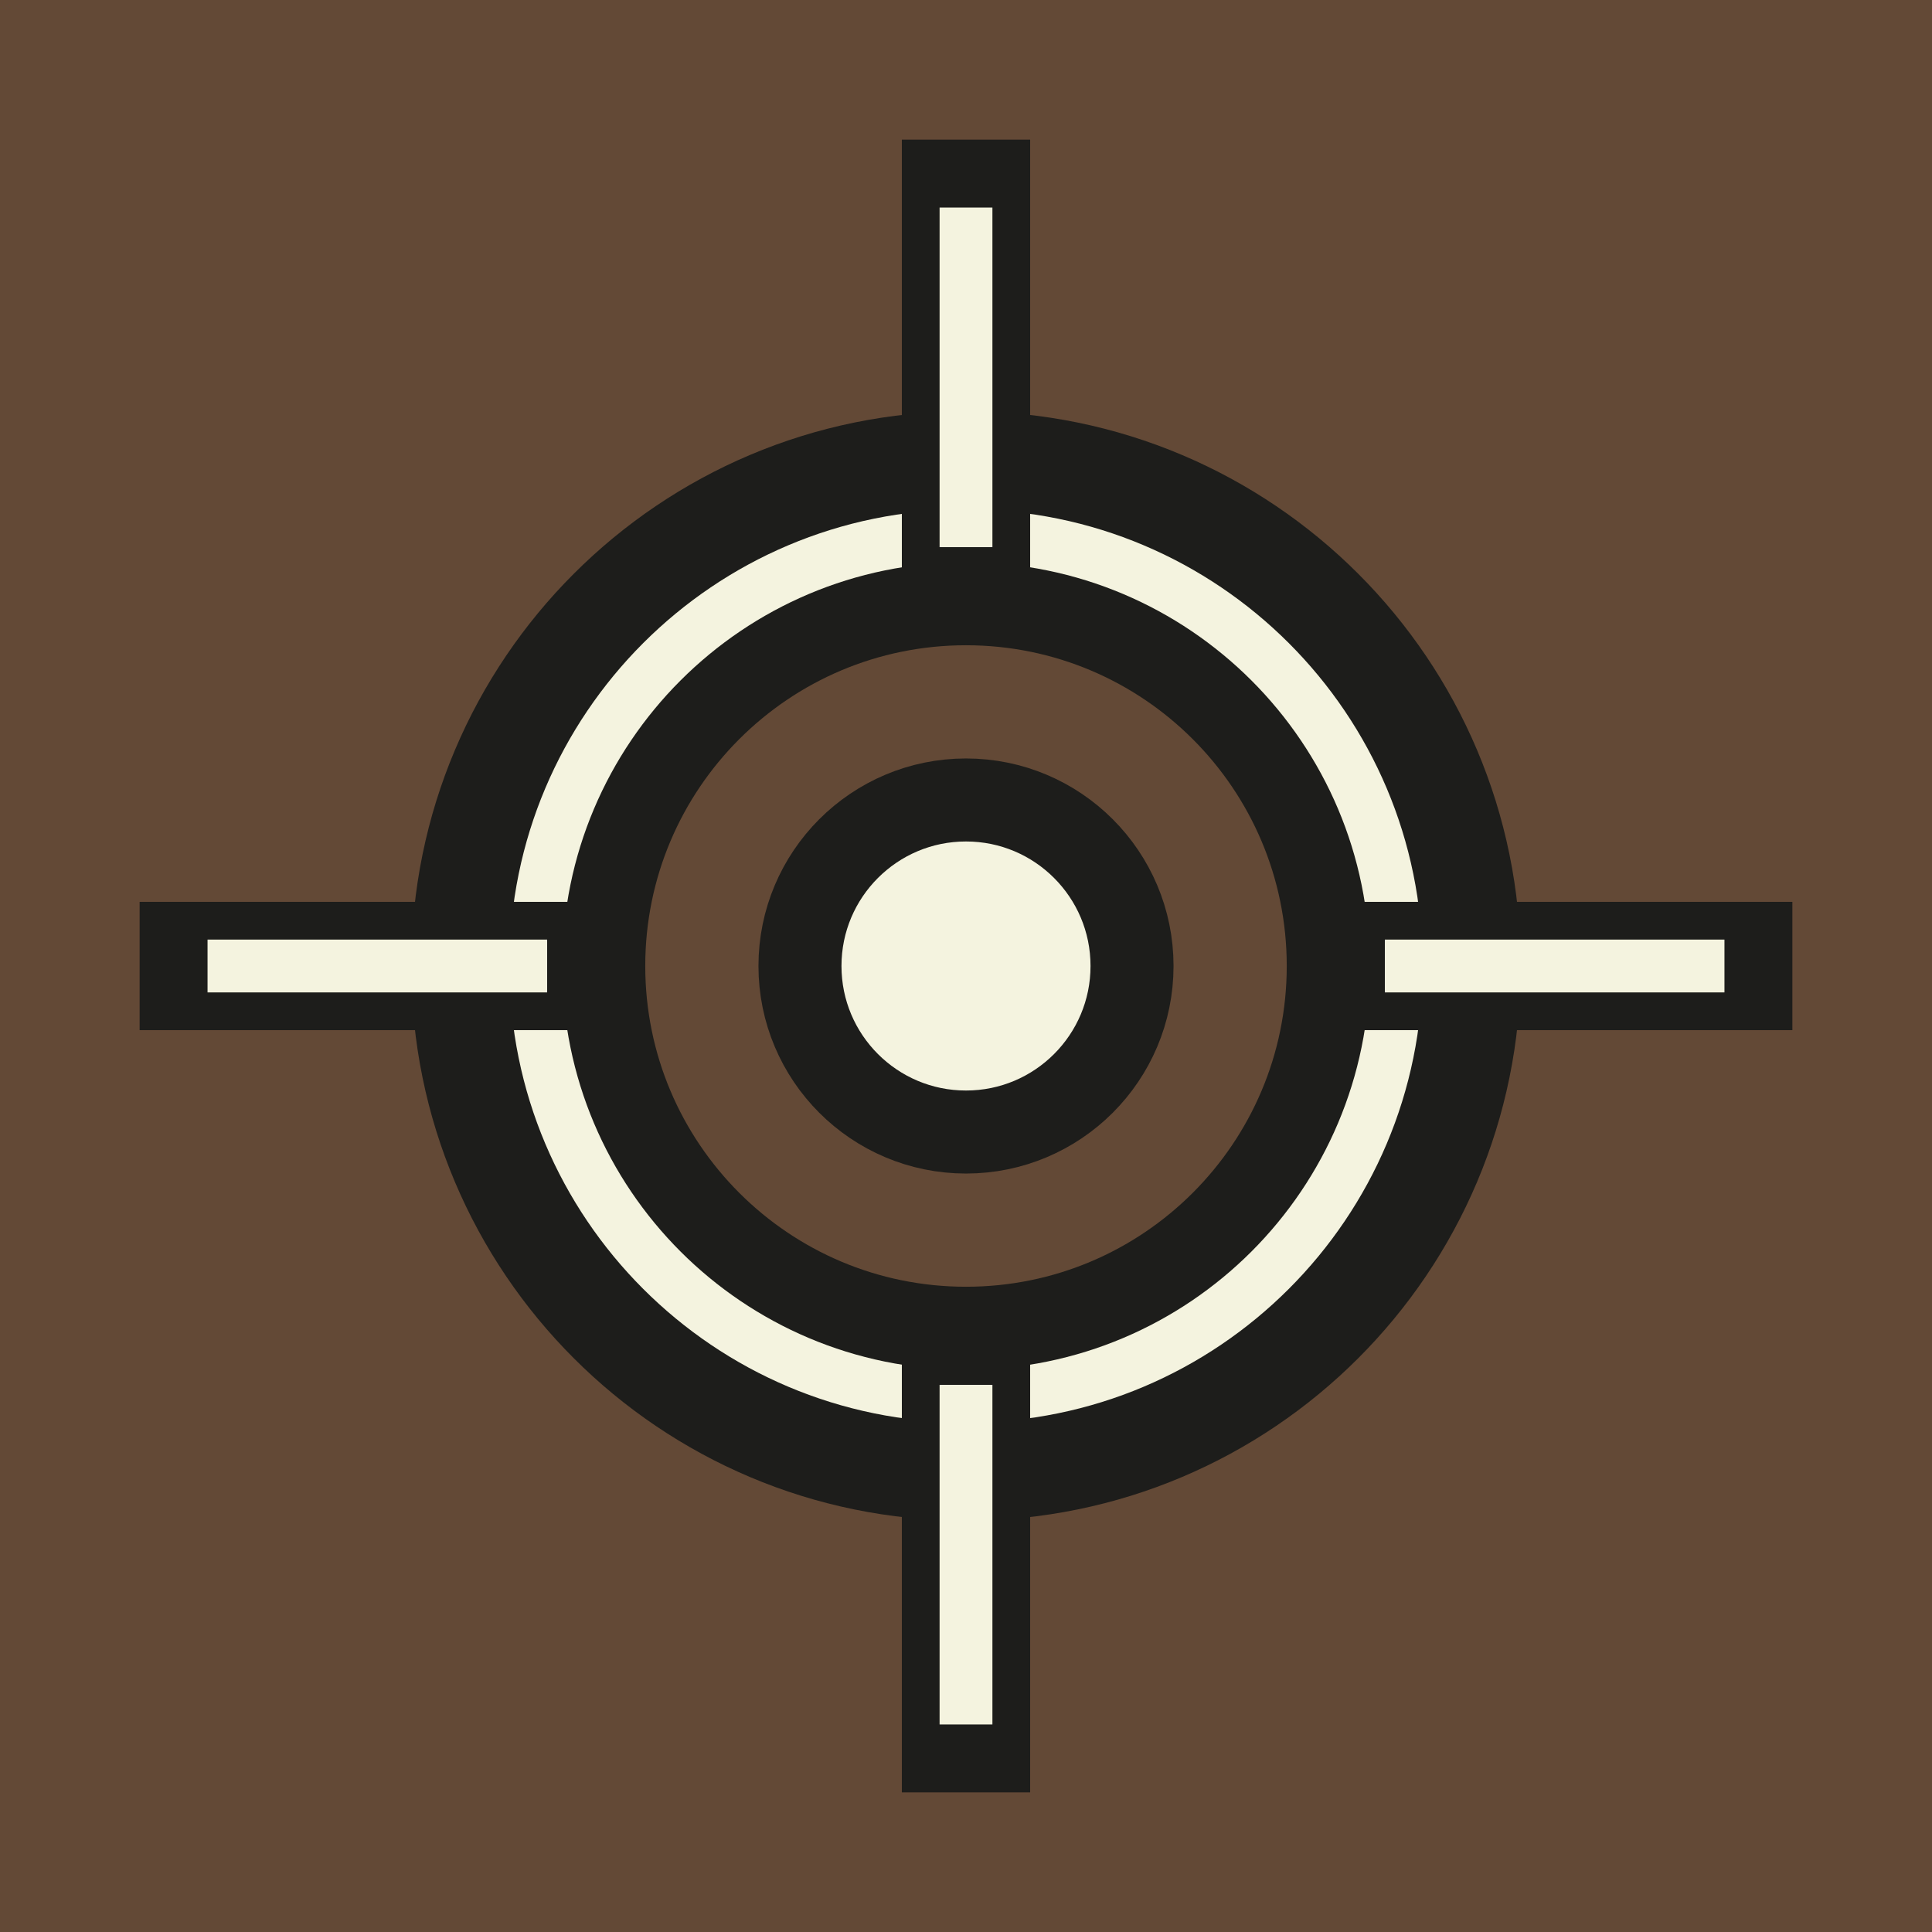
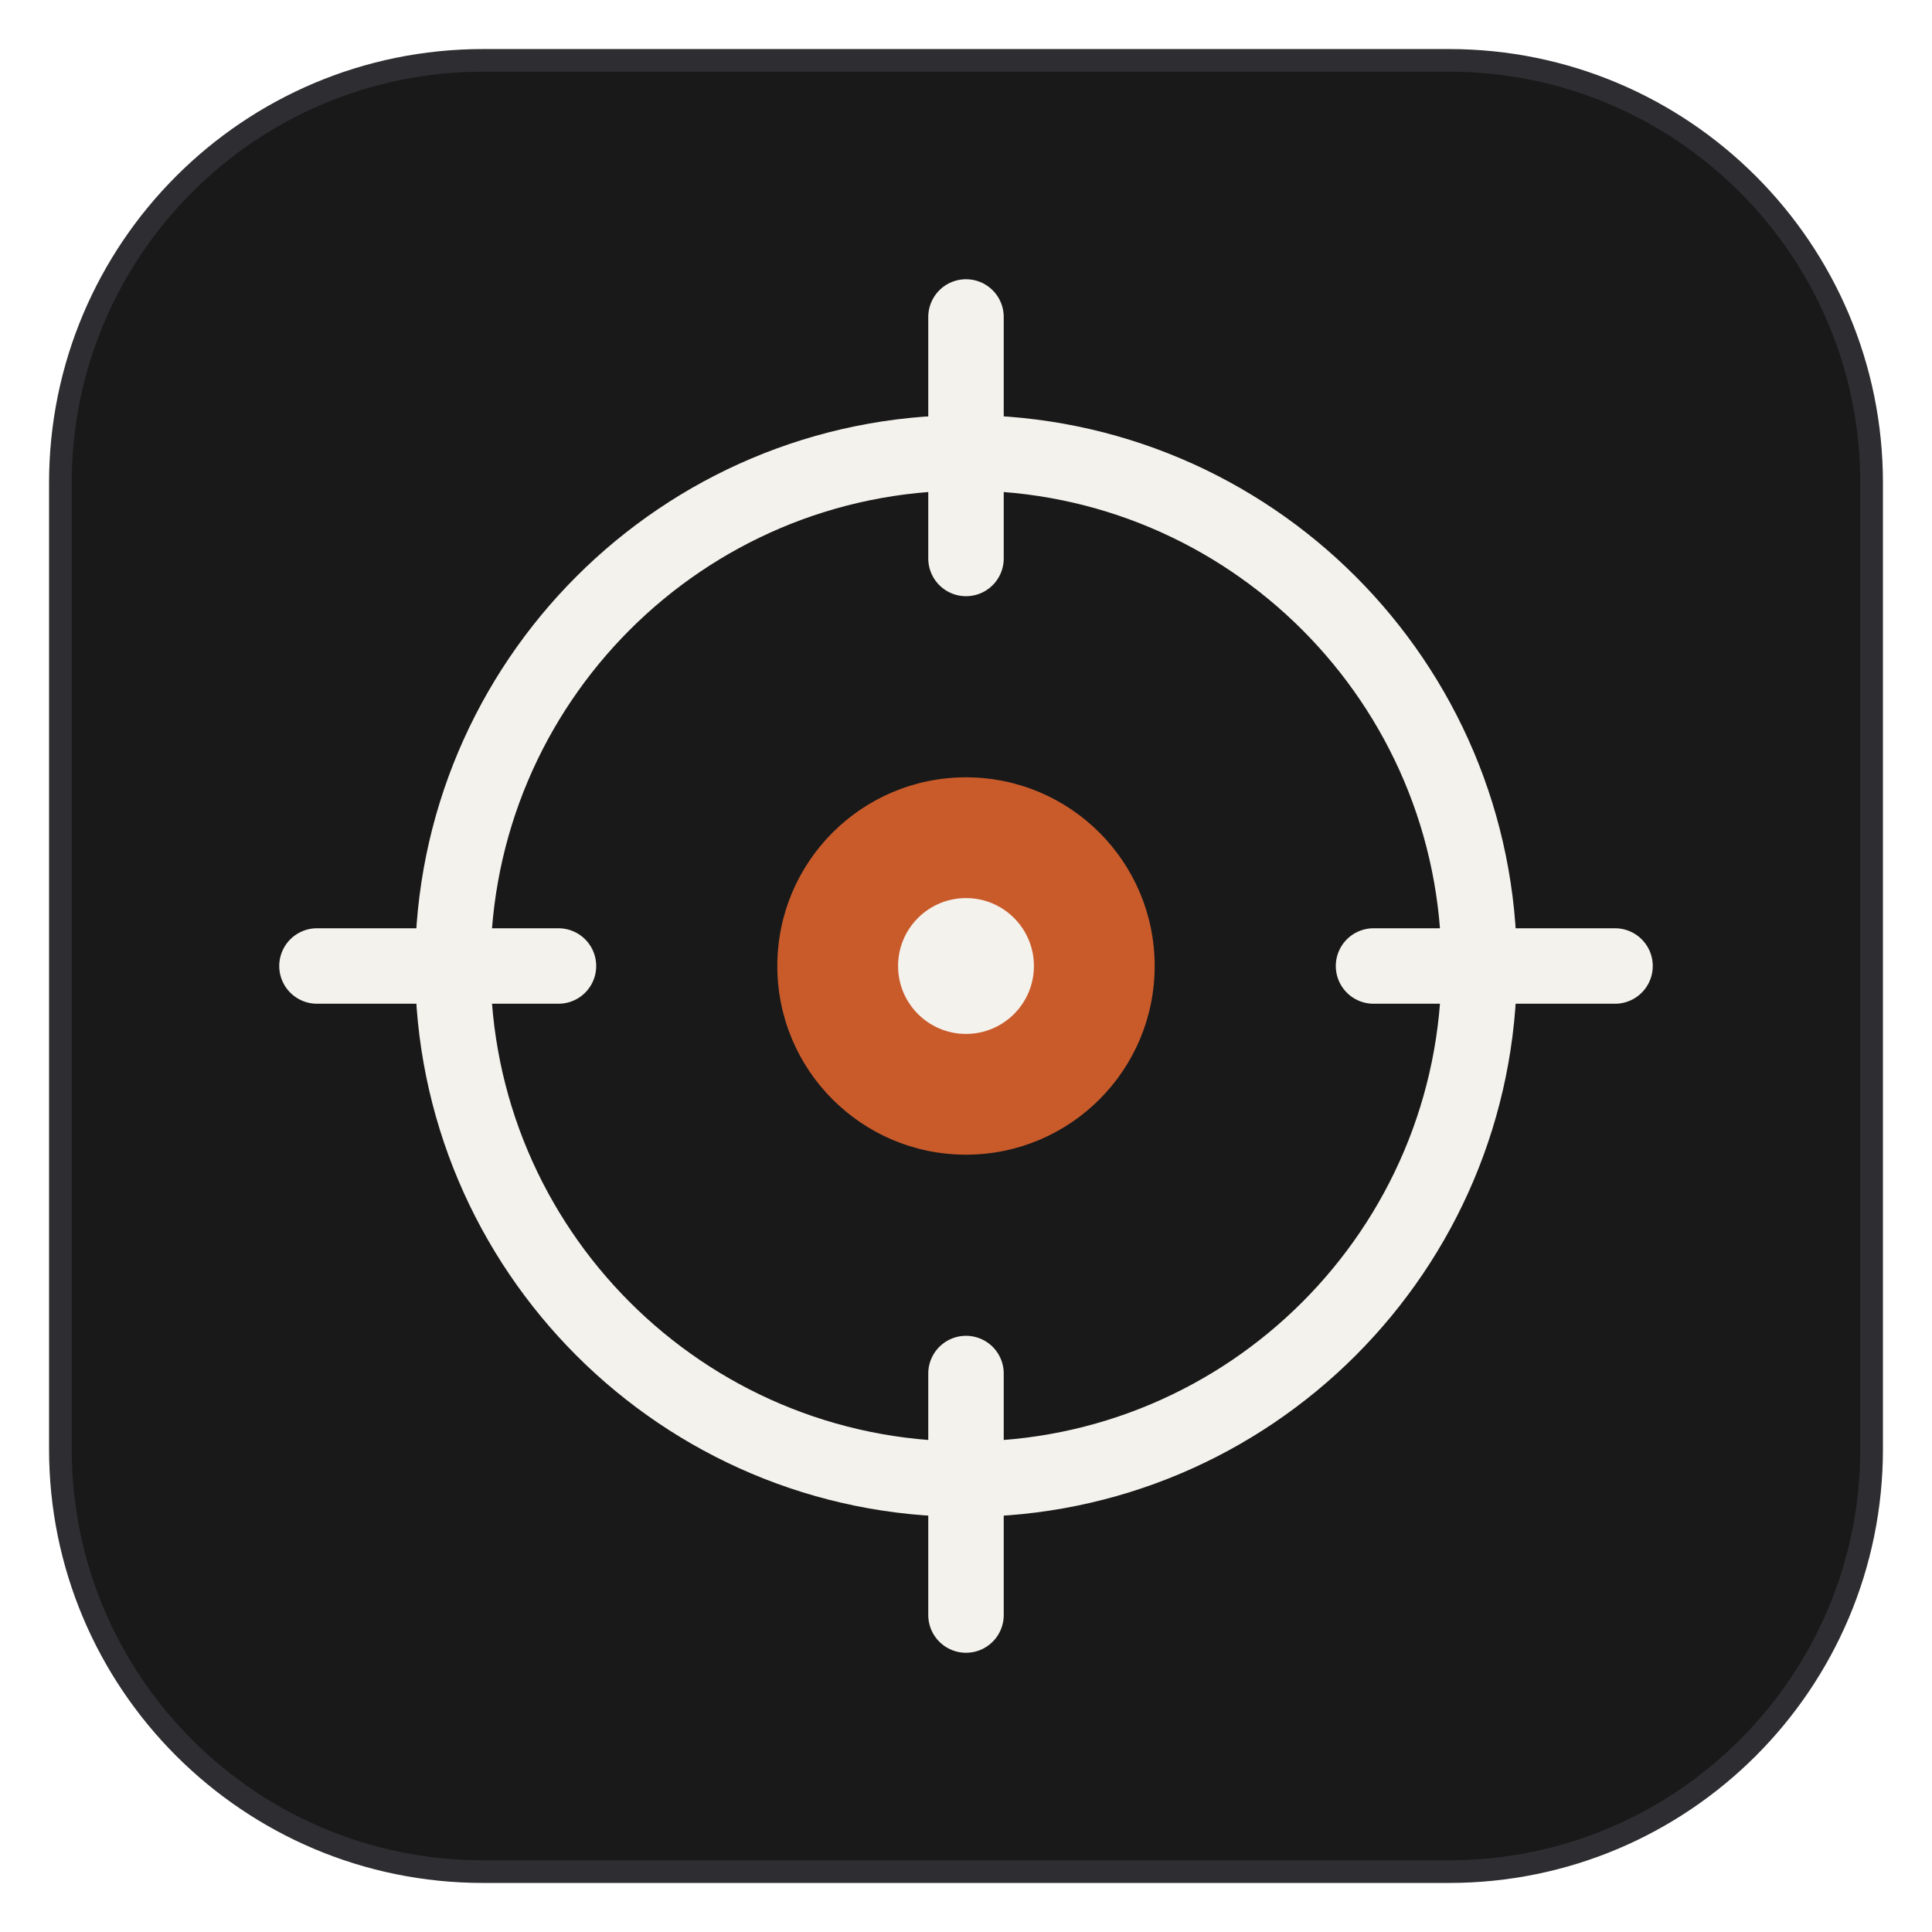
- <svg xmlns="http://www.w3.org/2000/svg" viewBox="0 0 512 512" width="512" height="512" role="img" aria-label="Keyboard-Killer">
-   <rect width="512" height="512" fill="#634936" />
-   <circle cx="256" cy="256" r="134" fill="#F4F3DF" stroke="#1D1D1B" stroke-width="26" />
-   <circle cx="256" cy="256" r="96" fill="#634936" stroke="#1D1D1B" stroke-width="22" />
-   <line x1="256" y1="54" x2="256" y2="146" stroke="#1D1D1B" stroke-width="34" stroke-linecap="square" />
-   <line x1="256" y1="366" x2="256" y2="458" stroke="#1D1D1B" stroke-width="34" stroke-linecap="square" />
-   <line x1="54" y1="256" x2="146" y2="256" stroke="#1D1D1B" stroke-width="34" stroke-linecap="square" />
-   <line x1="366" y1="256" x2="458" y2="256" stroke="#1D1D1B" stroke-width="34" stroke-linecap="square" />
-   <line x1="256" y1="62" x2="256" y2="138" stroke="#F4F3DF" stroke-width="14" stroke-linecap="square" />
-   <line x1="256" y1="374" x2="256" y2="450" stroke="#F4F3DF" stroke-width="14" stroke-linecap="square" />
-   <line x1="62" y1="256" x2="138" y2="256" stroke="#F4F3DF" stroke-width="14" stroke-linecap="square" />
-   <line x1="374" y1="256" x2="450" y2="256" stroke="#F4F3DF" stroke-width="14" stroke-linecap="square" />
-   <circle cx="256" cy="256" r="44" fill="#F4F3DF" stroke="#1D1D1B" stroke-width="22" />
+ <svg xmlns="http://www.w3.org/2000/svg" viewBox="0 0 512 512" width="512" height="512" role="img" aria-label="Keyless">
+   <rect x="16" y="16" width="480" height="480" rx="112" fill="#19191A" stroke="#2E2E32" stroke-width="6" />
+   <circle cx="256" cy="256" r="136" fill="none" stroke="#F4F2EC" stroke-width="20" />
+   <line x1="256" y1="84" x2="256" y2="148" stroke="#F4F2EC" stroke-width="20" stroke-linecap="round" />
+   <line x1="256" y1="364" x2="256" y2="428" stroke="#F4F2EC" stroke-width="20" stroke-linecap="round" />
+   <line x1="84" y1="256" x2="148" y2="256" stroke="#F4F2EC" stroke-width="20" stroke-linecap="round" />
+   <line x1="364" y1="256" x2="428" y2="256" stroke="#F4F2EC" stroke-width="20" stroke-linecap="round" />
+   <circle cx="256" cy="256" r="50" fill="#C95B2B" />
+   <circle cx="256" cy="256" r="18" fill="#F4F2EC" />
</svg>
